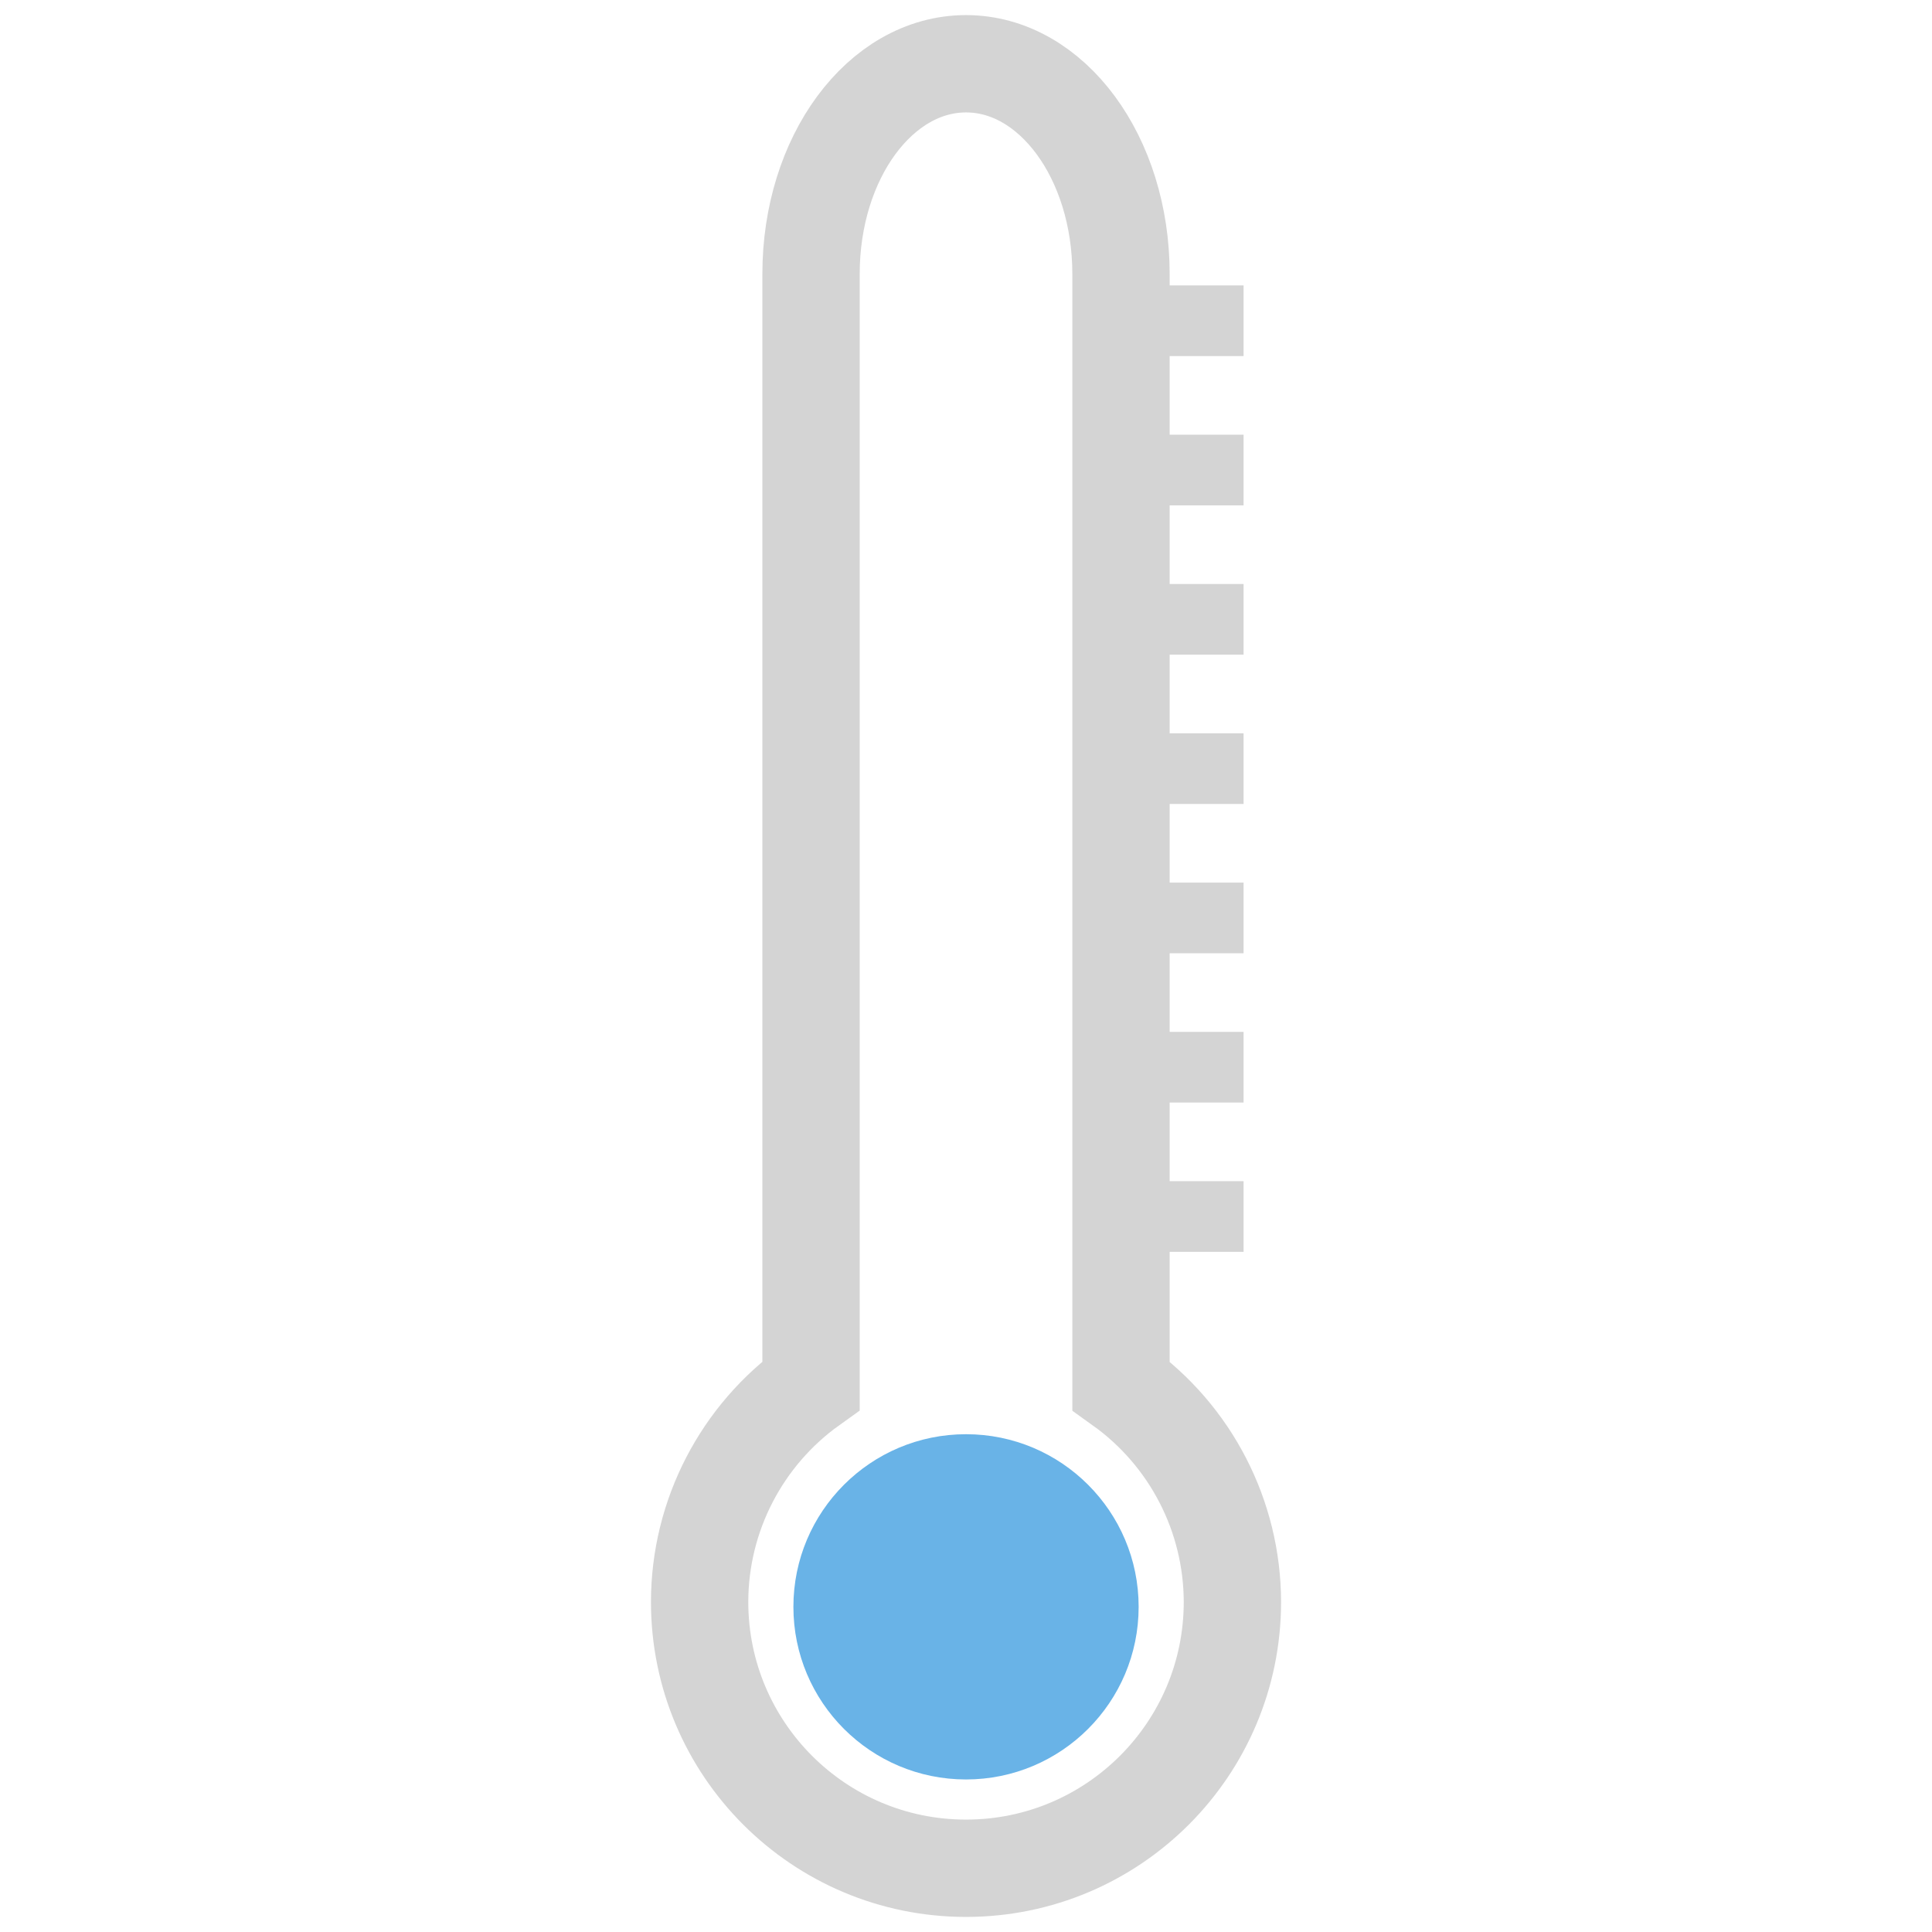
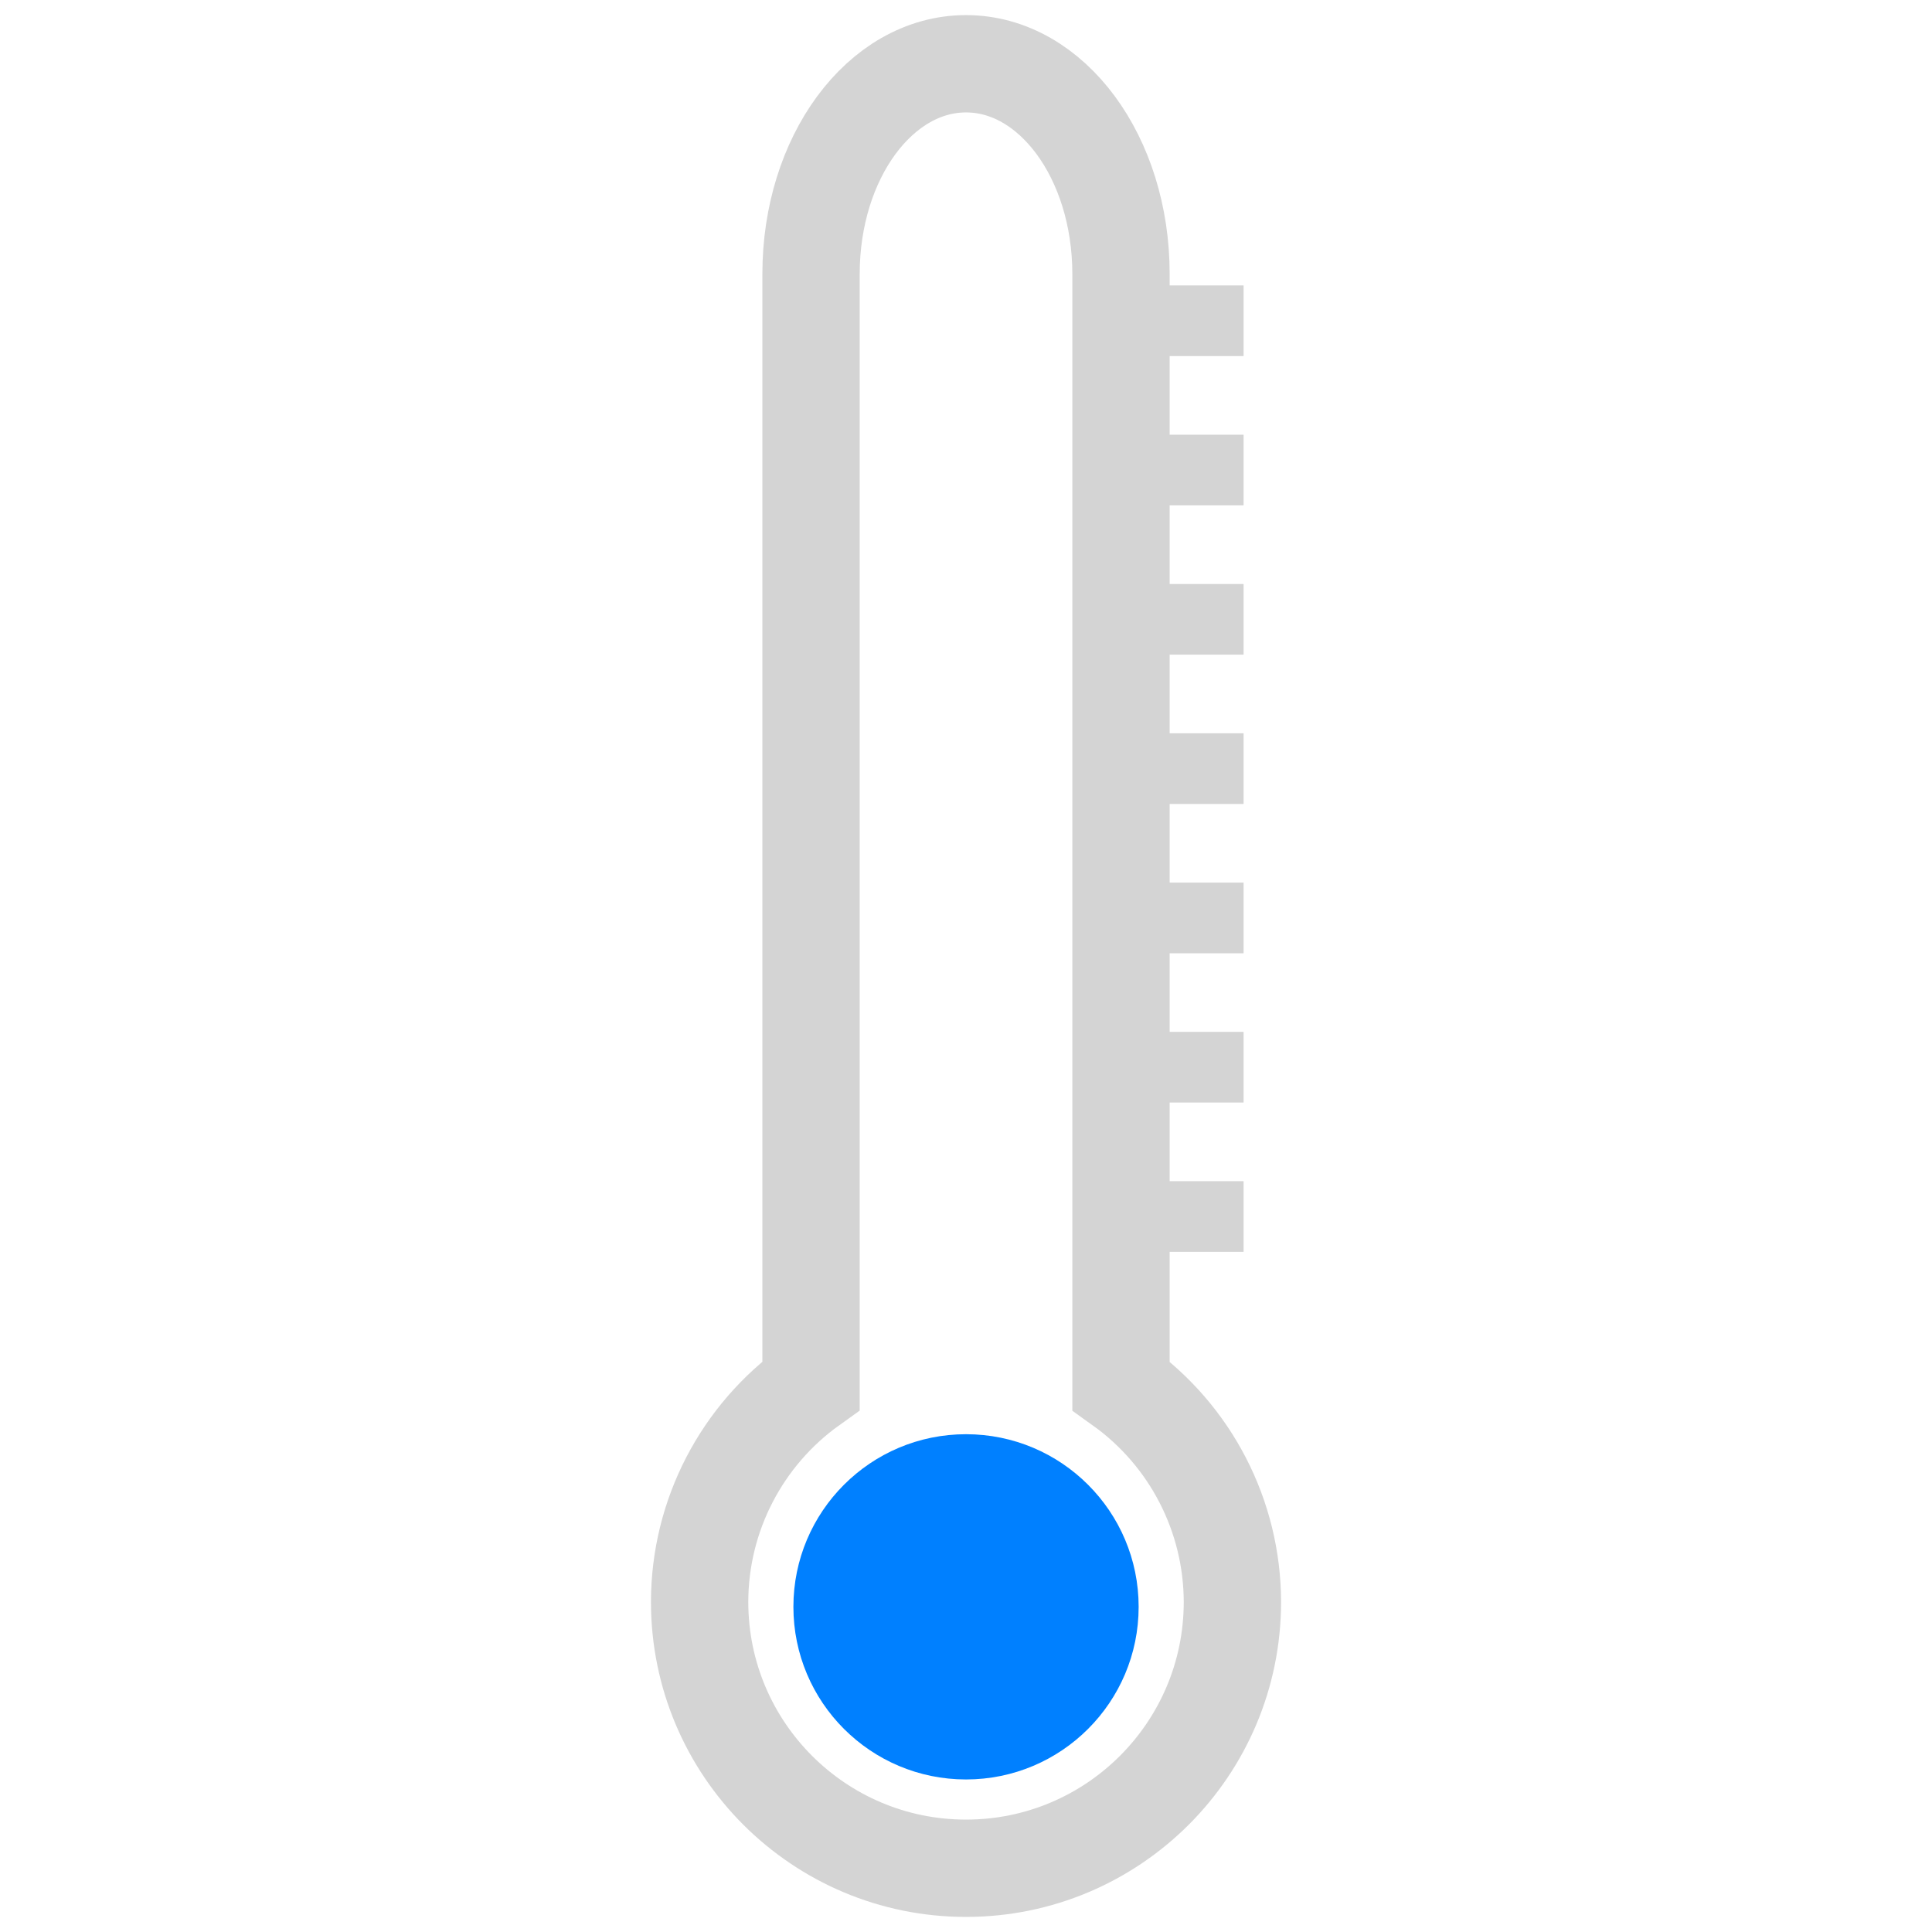
<svg xmlns="http://www.w3.org/2000/svg" width="64" height="64" viewBox="0 0 16.933 16.933" version="1.1" id="svg2525">
  <defs id="defs2519">
    <mask maskUnits="userSpaceOnUse" id="mask3208">
      <circle style="display:inline;fill:none;fill-opacity:1;fill-rule:nonzero;stroke:#d4d4d4;stroke-width:25;stroke-miterlimit:4;stroke-dasharray:none;stroke-opacity:1" id="circle3210" cx="250" cy="411.765" r="68.427" />
    </mask>
  </defs>
  <g id="layer1" transform="translate(-63.38451,-221.8409)" style="display:inline">
    <g id="g837" transform="matrix(0.1289607,0,0,0.1289607,63.32096,200.5898)">
      <path id="rect3119" transform="matrix(0.2645833,0,0,0.2645833,0,164.7083)" d="m 250,16.678 c -22.054,0 -39.809,24.079 -39.809,53.988 V 356.205 c -17.698,12.658 -28.59,33.229 -28.619,55.561 8.7e-4,37.791 30.637,68.426 68.428,68.426 37.791,2e-4 68.427,-30.635 68.428,-68.426 -0.045,-22.034 -10.697,-42.699 -28.619,-55.518 V 70.666 c 0,-29.909 -17.754,-53.988 -39.809,-53.988 z" style="display:inline;fill:none;fill-opacity:1;fill-rule:nonzero;stroke:#d4d4d4;stroke-width:25;stroke-miterlimit:4;stroke-dasharray:none;stroke-opacity:1" />
-       <circle r="11.732" cy="273.992" cx="66.146" id="path3117" style="display:inline;fill:#69b3e7;fill-opacity:1;fill-rule:nonzero;stroke:none;stroke-width:7.348;stroke-miterlimit:4;stroke-dasharray:none;stroke-opacity:1" />
+       <circle r="11.732" cy="273.992" cx="66.146" id="path3117" style="display:inline;fill:#0080ff;fill-opacity:1;fill-rule:nonzero;stroke:none;stroke-width:7.348;stroke-miterlimit:4;stroke-dasharray:none;stroke-opacity:1" />
      <rect ry="1.3608103e-05" y="224.903" x="79.609" height="4.537" width="5.268" id="rect6926" style="fill:#d4d4d4;fill-opacity:1;fill-rule:nonzero;stroke:#d4d4d4;stroke-width:0.265;stroke-miterlimit:4;stroke-dasharray:none;stroke-opacity:1" />
      <rect style="fill:#d4d4d4;fill-opacity:1;fill-rule:nonzero;stroke:#d4d4d4;stroke-width:0.265;stroke-miterlimit:4;stroke-dasharray:none;stroke-opacity:1" id="rect6928" width="5.268" height="4.537" x="79.609" y="214.757" ry="1.3608103e-05" />
      <rect ry="1.3608103e-05" y="204.61" x="79.609" height="4.537" width="5.268" id="rect6930" style="fill:#d4d4d4;fill-opacity:1;fill-rule:nonzero;stroke:#d4d4d4;stroke-width:0.265;stroke-miterlimit:4;stroke-dasharray:none;stroke-opacity:1" />
      <rect style="fill:#d4d4d4;fill-opacity:1;fill-rule:nonzero;stroke:#d4d4d4;stroke-width:0.265;stroke-miterlimit:4;stroke-dasharray:none;stroke-opacity:1" id="rect6932" width="5.268" height="4.537" x="79.609" y="194.464" ry="1.3608103e-05" />
      <rect ry="1.3608103e-05" y="184.318" x="79.609" height="4.537" width="5.268" id="rect6934" style="fill:#d4d4d4;fill-opacity:1;fill-rule:nonzero;stroke:#d4d4d4;stroke-width:0.265;stroke-miterlimit:4;stroke-dasharray:none;stroke-opacity:1" />
      <rect style="fill:#d4d4d4;fill-opacity:1;fill-rule:nonzero;stroke:#d4d4d4;stroke-width:0.265;stroke-miterlimit:4;stroke-dasharray:none;stroke-opacity:1" id="rect6936" width="5.268" height="4.537" x="79.609" y="235.049" ry="1.3608103e-05" />
      <rect ry="1.3608103e-05" y="245.196" x="79.609" height="4.537" width="5.268" id="rect6938" style="fill:#d4d4d4;fill-opacity:1;fill-rule:nonzero;stroke:#d4d4d4;stroke-width:0.265;stroke-miterlimit:4;stroke-dasharray:none;stroke-opacity:1" />
    </g>
  </g>
</svg>
